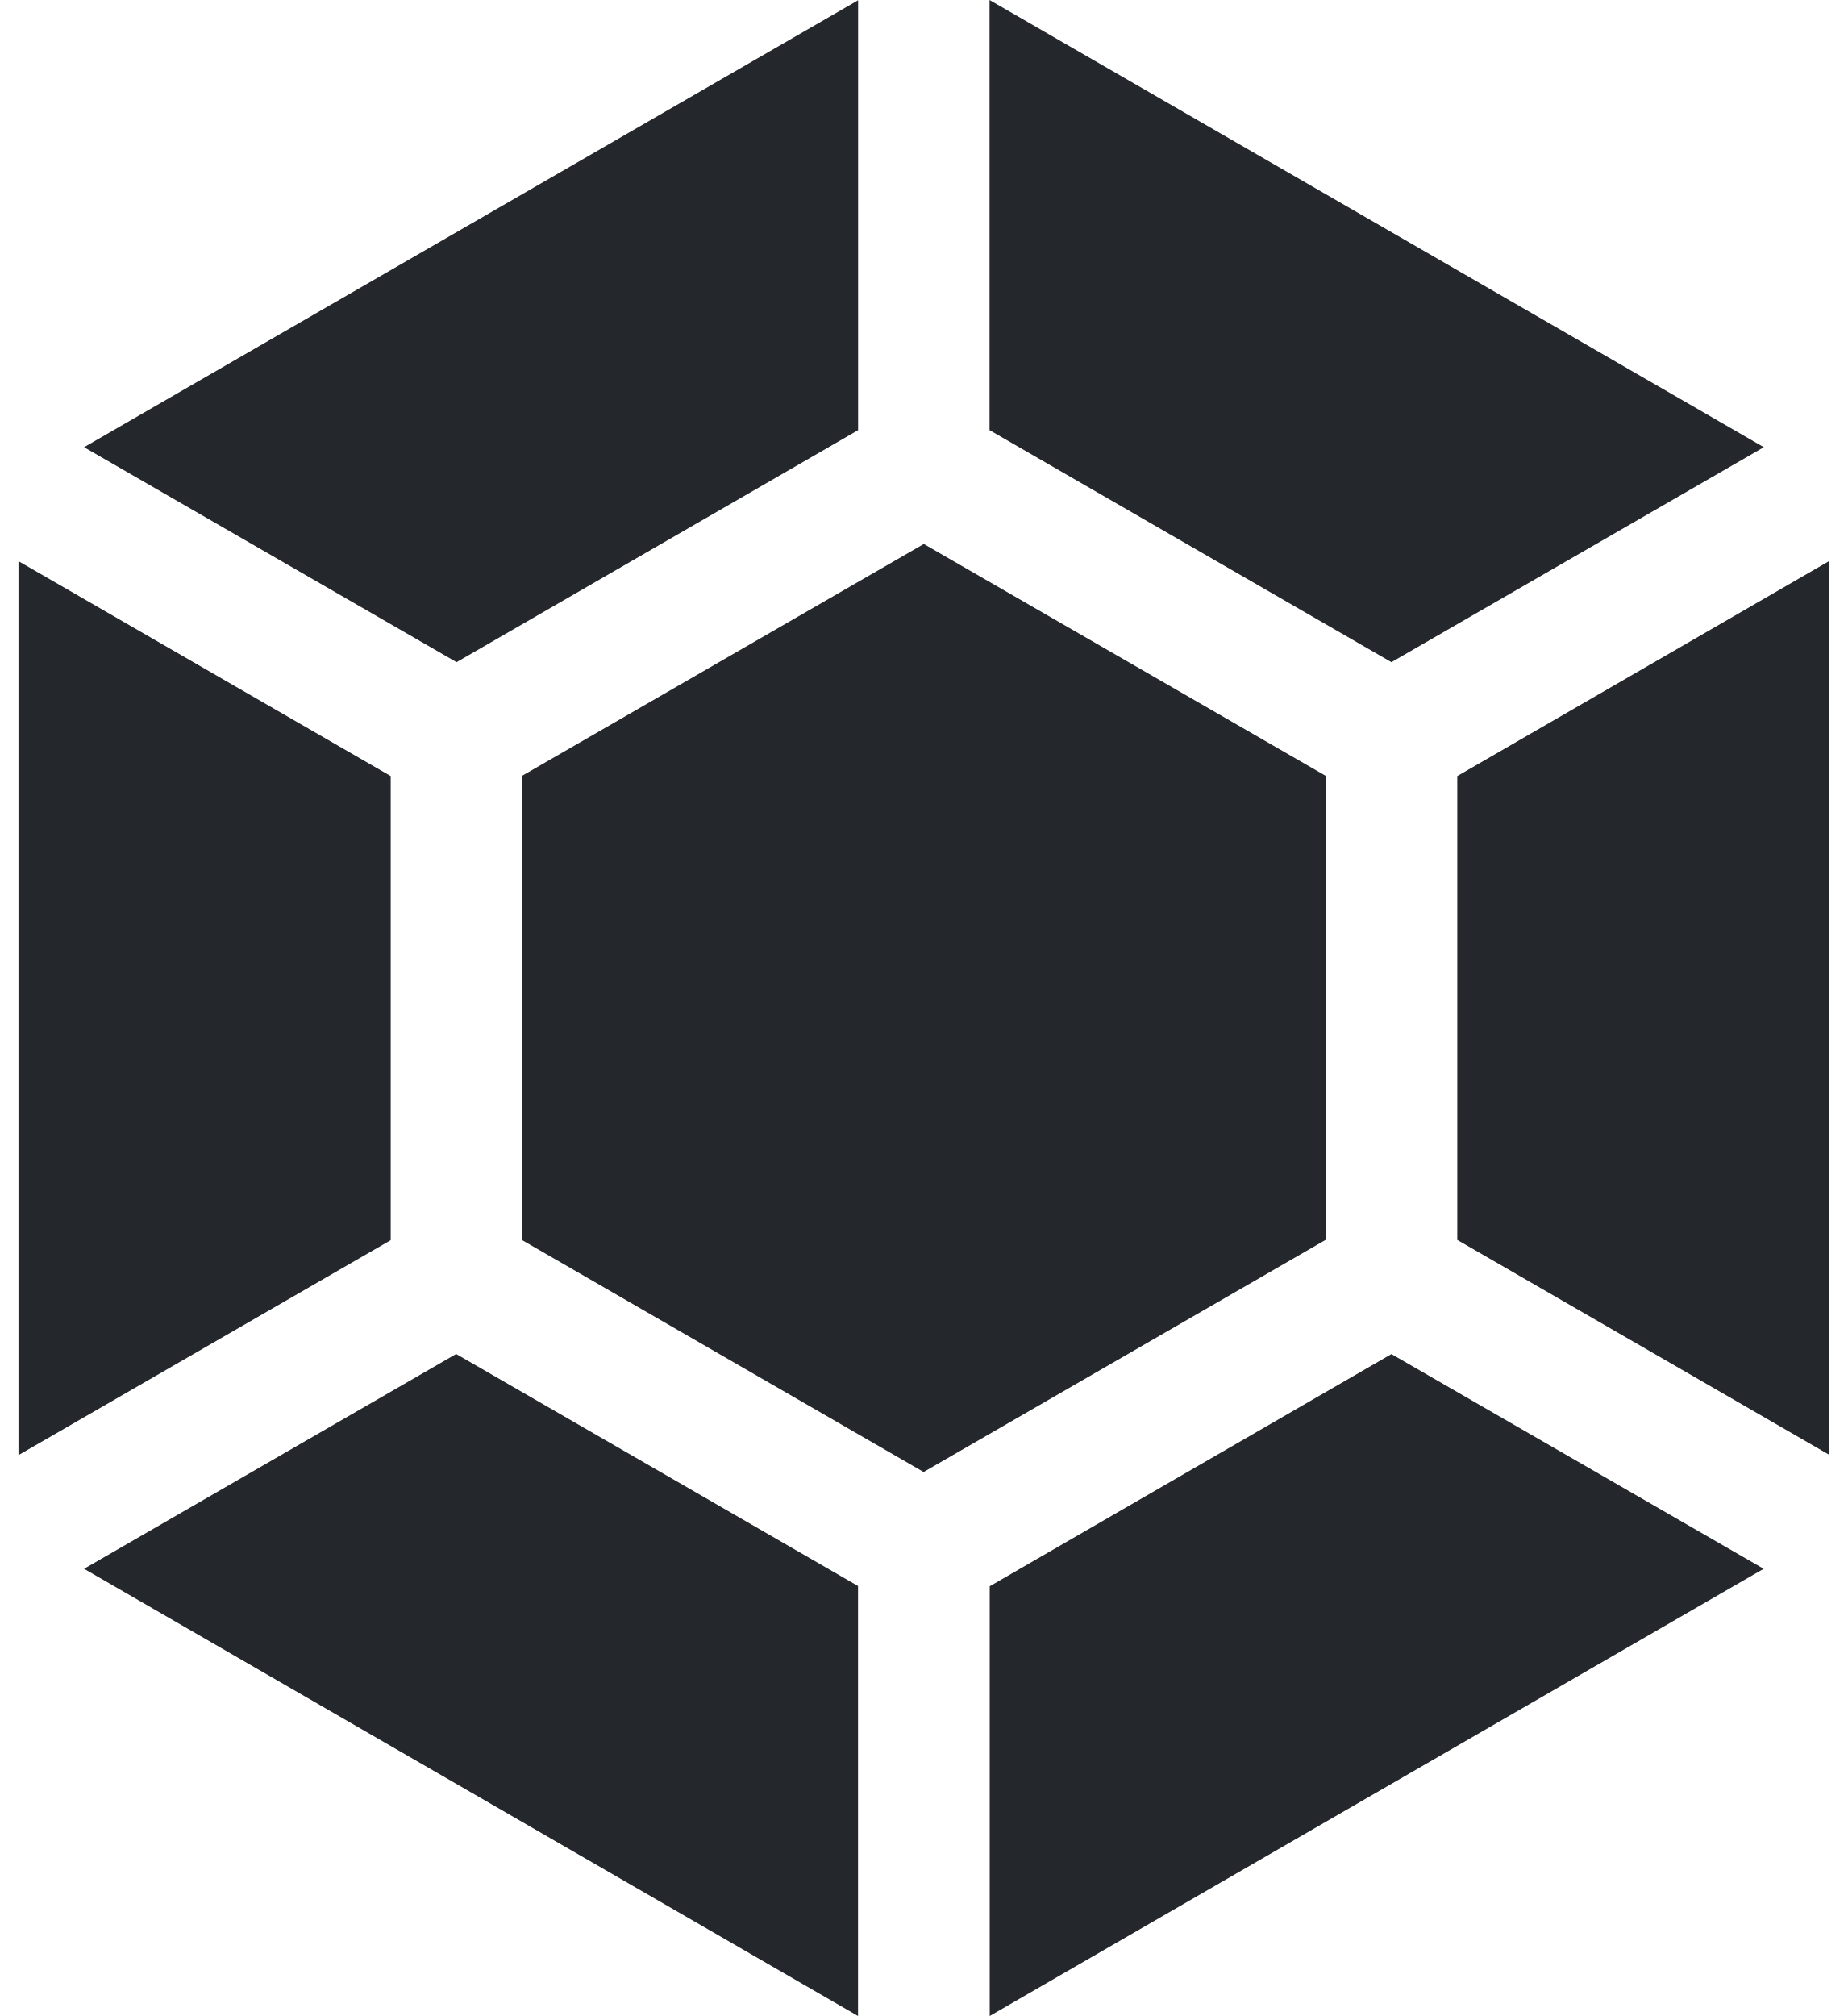
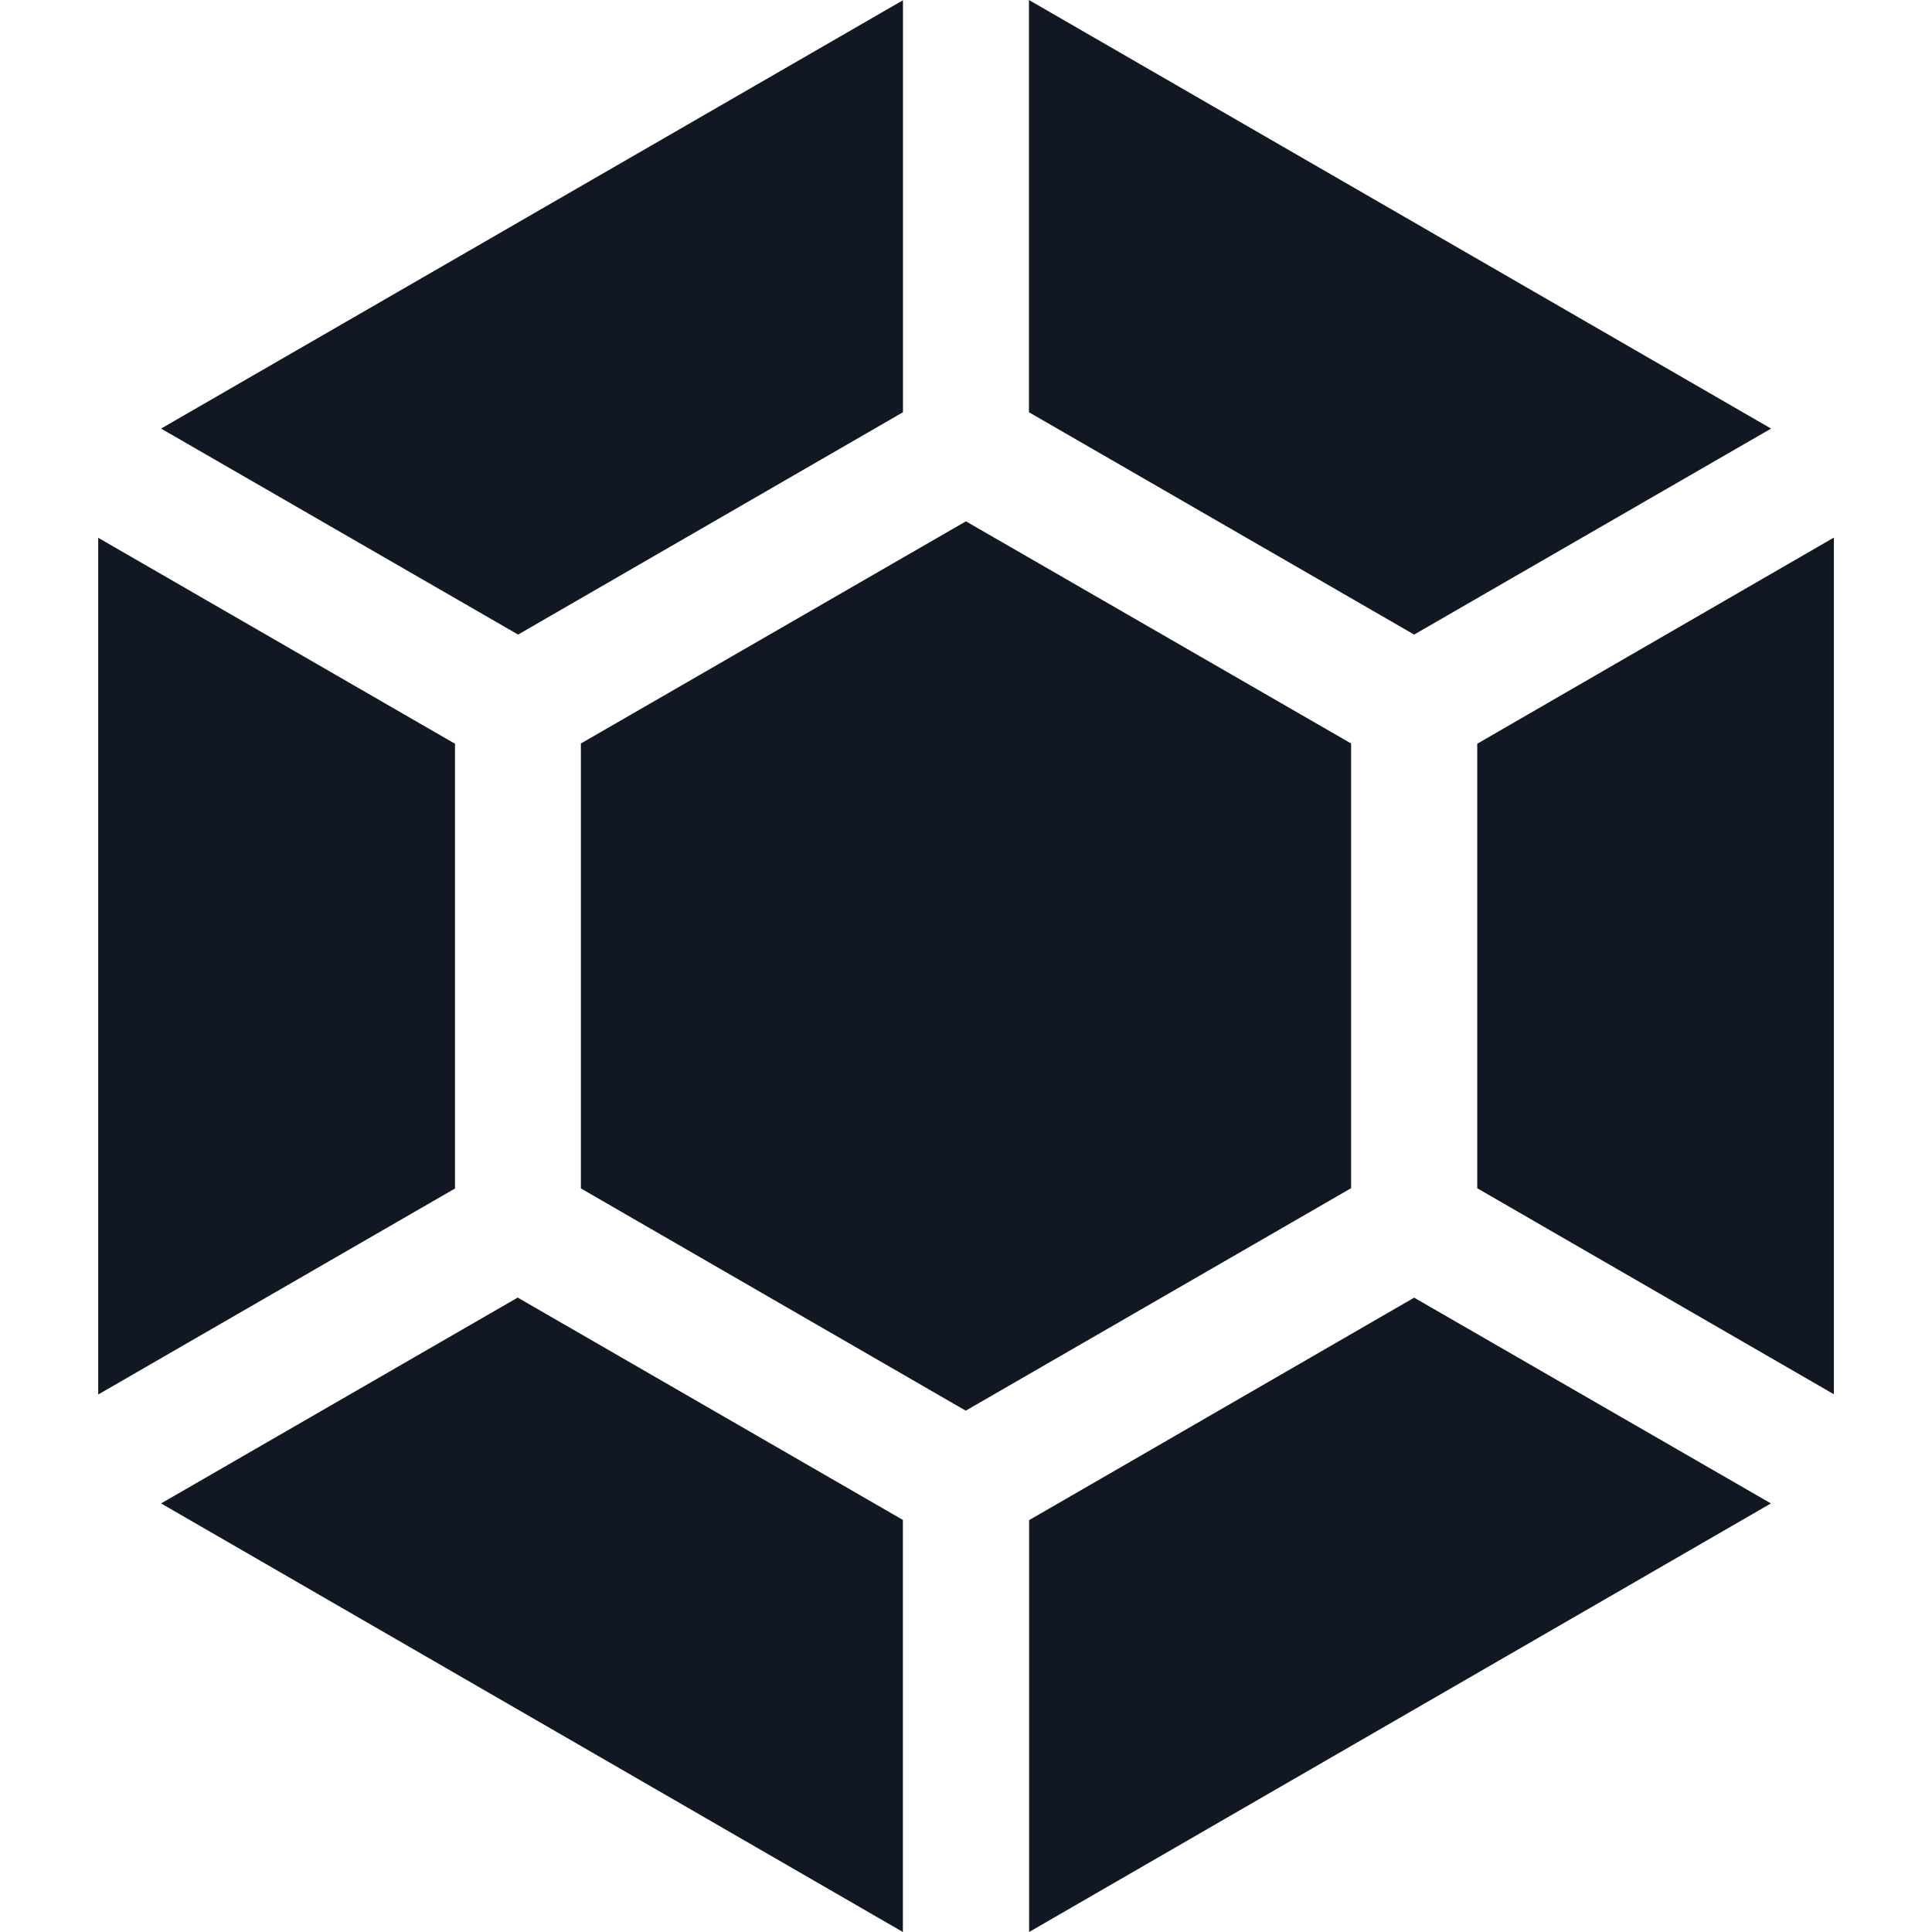
- <svg xmlns="http://www.w3.org/2000/svg" fill="none" viewBox="0 0 22 24">
-   <path fill="#24282C" d="M20.999 18.676L16.567 16.12L11.784 18.884V24L20.999 18.676ZM10.216 24V18.881L5.431 16.119L1.001 18.676L10.216 24ZM10.995 17.525L15.784 14.76V9.236L10.999 6.476L6.216 9.236V14.763L10.997 17.524L10.995 17.525ZM0.22 6.682V17.323L4.652 14.764V9.239L0.219 6.68L0.22 6.682ZM19.835 7.803L17.351 9.239V14.761L21.781 17.32V6.678L19.835 7.803ZM1.001 5.324L5.436 7.883L10.217 5.121V0.003L1.001 5.324ZM16.567 7.883L21.001 5.324L11.782 0V5.121L16.567 7.883Z" />
+ <svg xmlns="http://www.w3.org/2000/svg" width="24" height="24" viewBox="0 0 24 24" fill="none">
+   <path d="M21.999 18.676L17.567 16.12L12.784 18.884V24L21.999 18.676ZM11.216 24V18.881L6.431 16.119L2.001 18.676L11.216 24ZM11.995 17.525L16.784 14.76V9.236L11.999 6.476L7.216 9.236V14.763L11.997 17.524L11.995 17.525ZM1.22 6.682V17.323L5.652 14.764V9.239L1.219 6.68L1.22 6.682ZM20.835 7.803L18.351 9.239V14.761L22.781 17.32V6.678L20.835 7.803ZM2.001 5.324L6.436 7.883L11.217 5.121V0.003L2.001 5.324ZM17.567 7.883L22.001 5.324L12.782 0V5.121L17.567 7.883Z" fill="#111824" />
</svg>
